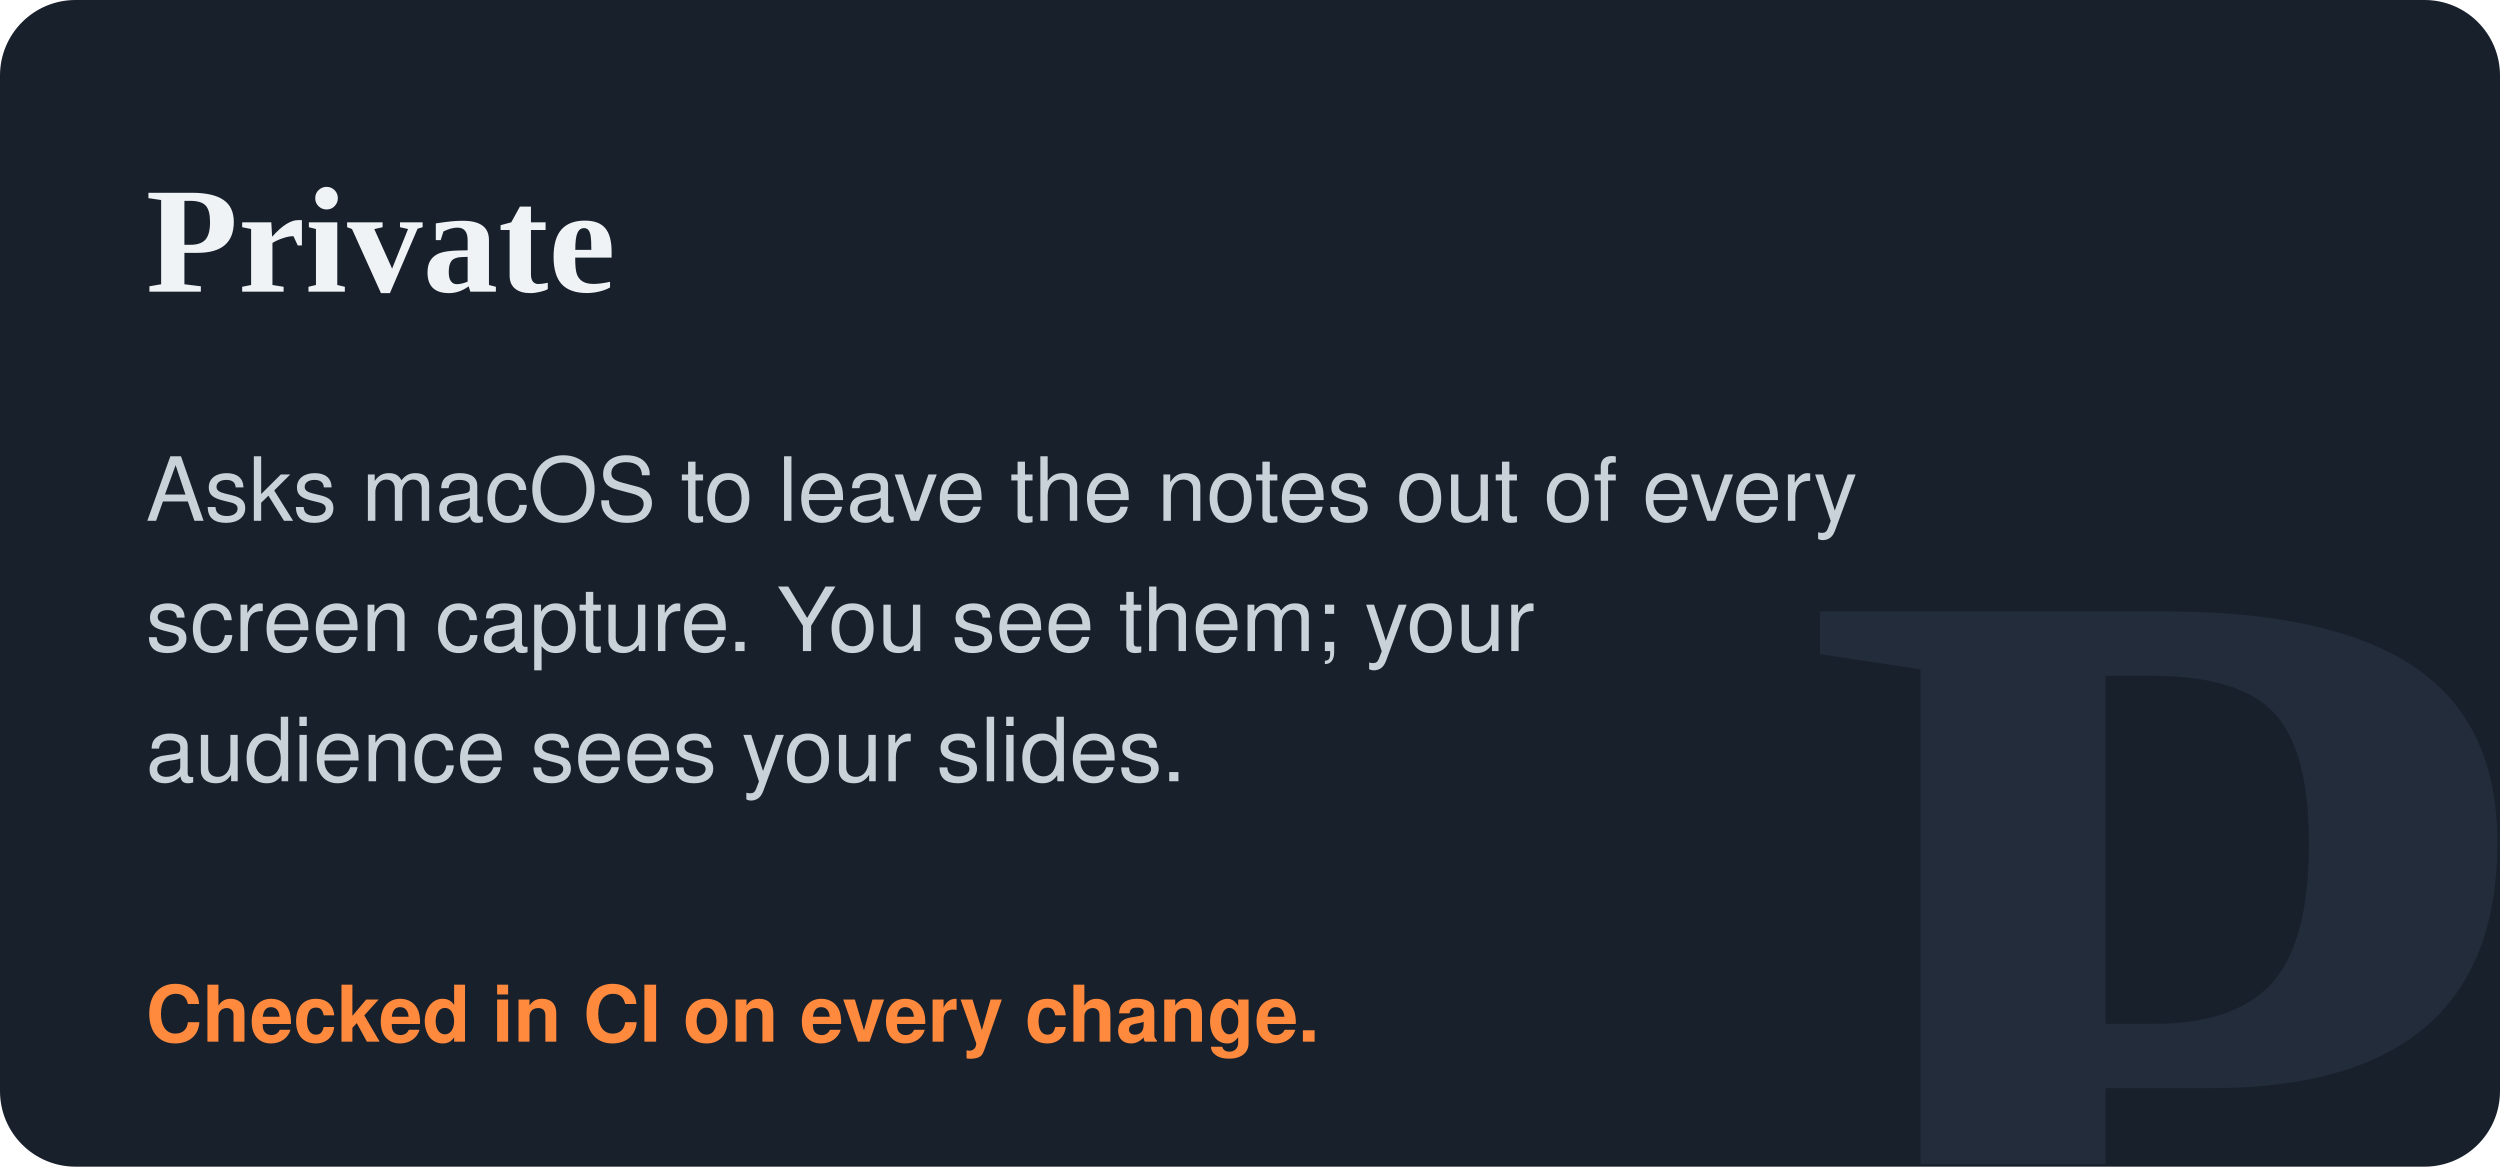
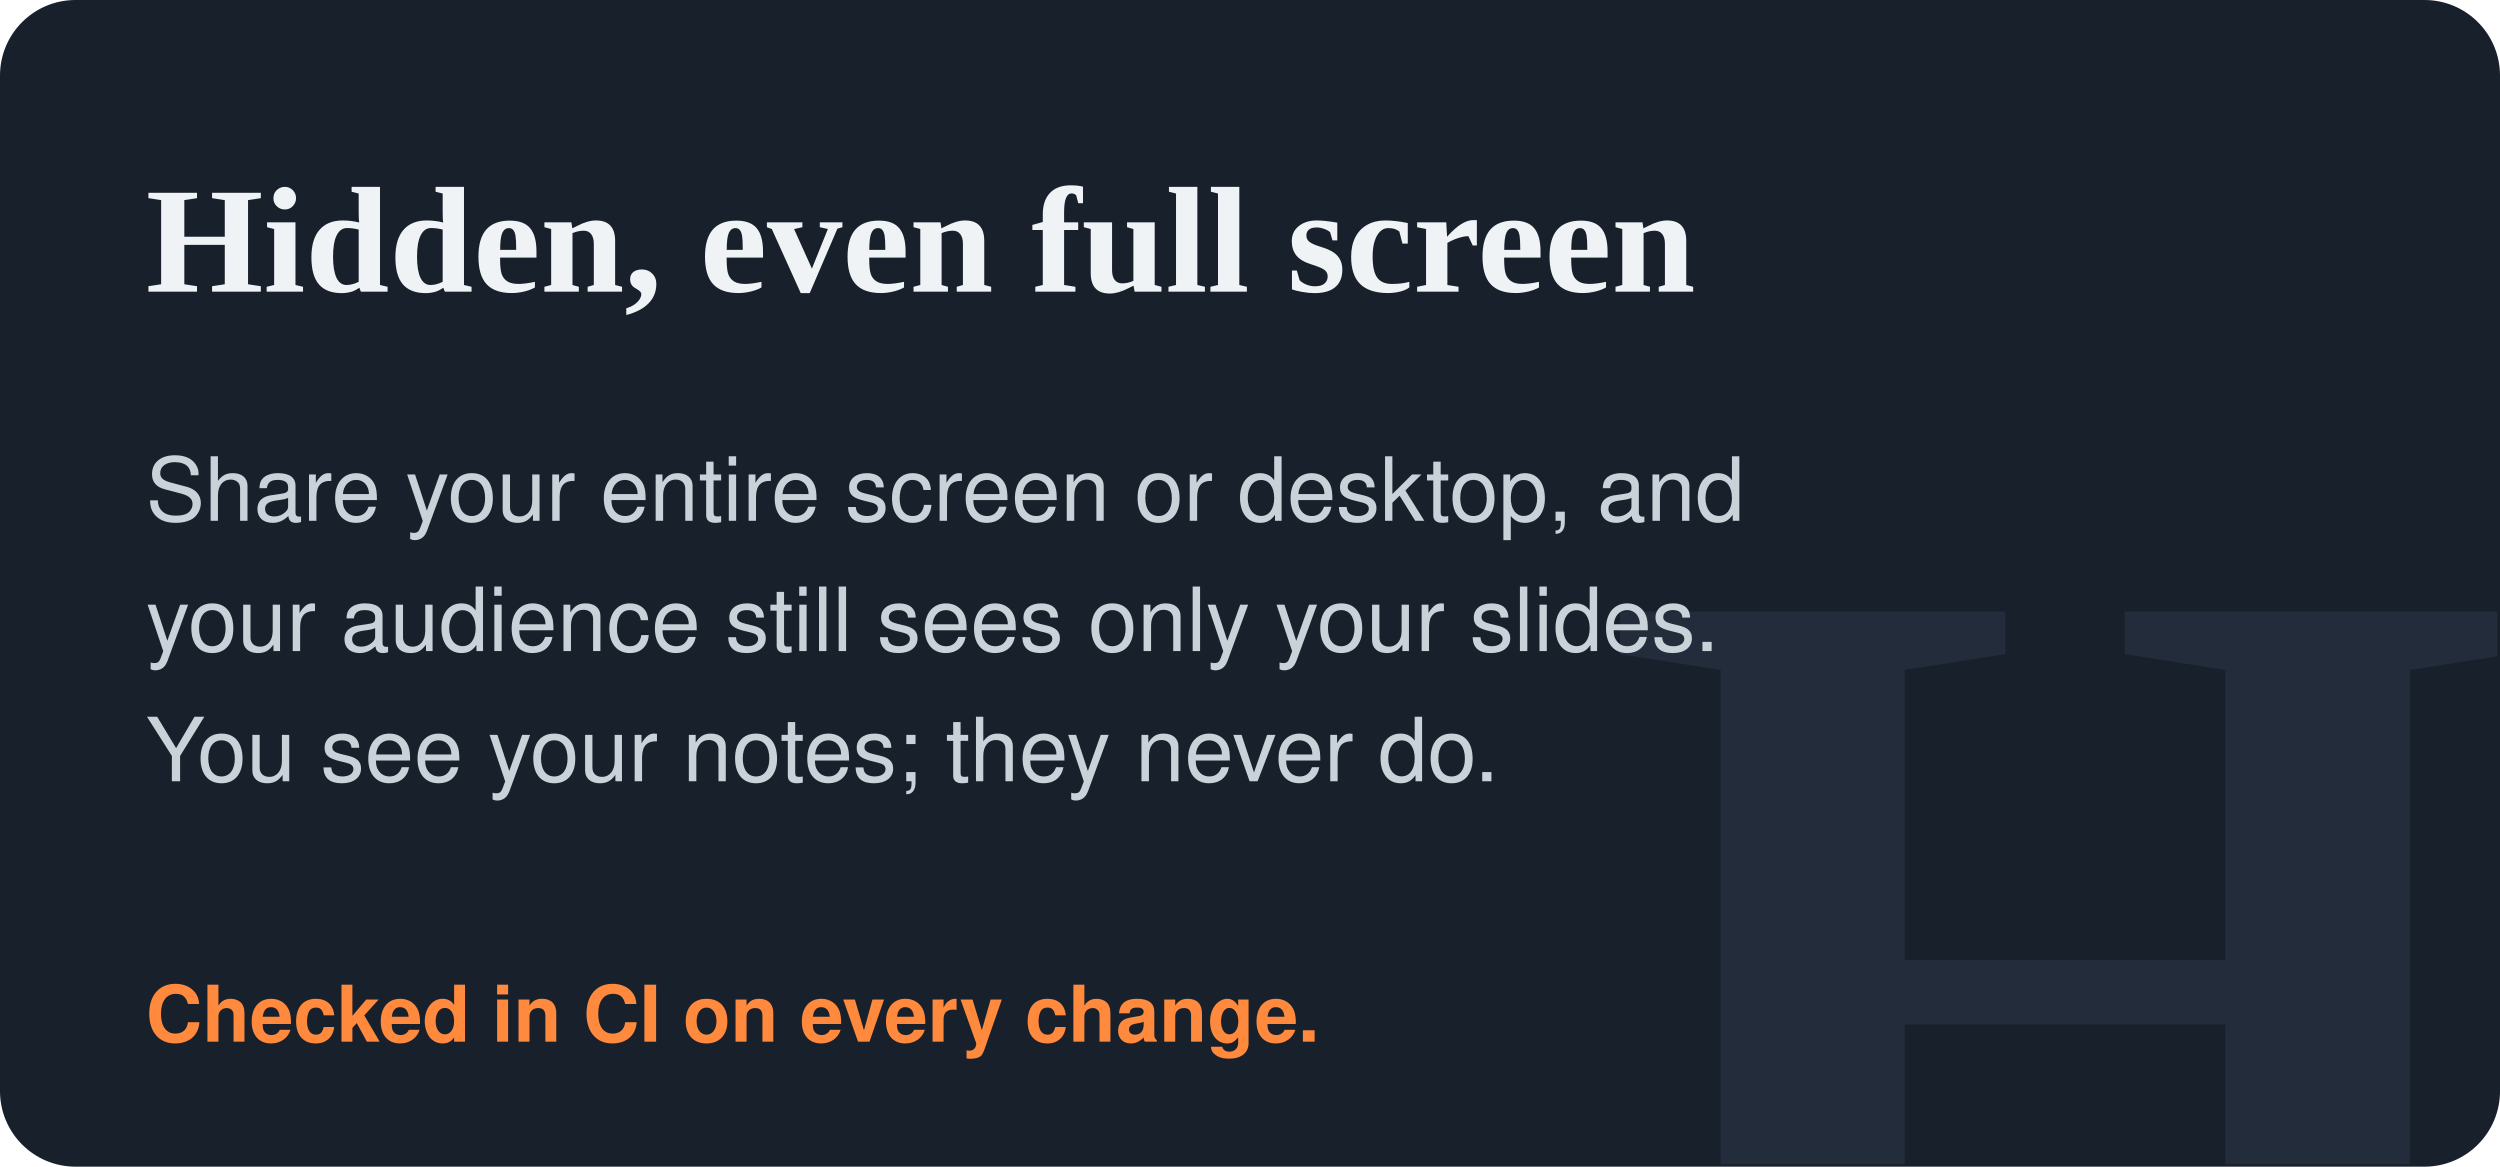
- <svg xmlns="http://www.w3.org/2000/svg" width="480" height="224" viewBox="0 0 480 224" role="img" aria-label="Private: Asks macOS to leave the notes out of every screen capture. You see them; your audience sees your slides. Checked in CI on every change.">
+ <svg xmlns="http://www.w3.org/2000/svg" width="480" height="224" viewBox="0 0 480 224" role="img" aria-label="Hidden, even full screen: Share your entire screen or desktop, and your audience still sees only your slides. You see your notes; they never do. Checked in CI on every change.">
  <defs>
    <clipPath id="c-speakernotes-glance-private-light">
      <rect x="0.5" y="0.5" width="479" height="223" rx="14" />
    </clipPath>
  </defs>
  <rect x="0.5" y="0.5" width="479" height="223" rx="14" fill="#18202C" stroke="#18202C" />
  <g clip-path="url(#c-speakernotes-glance-private-light)">
-     <text x="486" y="268" text-anchor="end" font-family="Georgia, 'Times New Roman', serif" font-size="230" font-weight="700" fill="#222C3B">P</text>
+     <text x="486" y="268" text-anchor="end" font-family="Georgia, 'Times New Roman', serif" font-size="230" font-weight="700" fill="#222C3B">H</text>
  </g>
-   <text x="28" y="56" font-family="Georgia, 'Times New Roman', serif" font-size="29" font-weight="700" fill="#F0F3F6">Private</text>
-   <text x="28" y="100" font-family="-apple-system, BlinkMacSystemFont, 'Segoe UI', Helvetica, Arial, sans-serif" font-size="17" fill="#C9D1D9">Asks macOS to leave the notes out of every</text>
-   <text x="28" y="125" font-family="-apple-system, BlinkMacSystemFont, 'Segoe UI', Helvetica, Arial, sans-serif" font-size="17" fill="#C9D1D9">screen capture. You see them; your</text>
-   <text x="28" y="150" font-family="-apple-system, BlinkMacSystemFont, 'Segoe UI', Helvetica, Arial, sans-serif" font-size="17" fill="#C9D1D9">audience sees your slides.</text>
+   <text x="28" y="56" font-family="Georgia, 'Times New Roman', serif" font-size="29" font-weight="700" fill="#F0F3F6">Hidden, even full screen</text>
+   <text x="28" y="100" font-family="-apple-system, BlinkMacSystemFont, 'Segoe UI', Helvetica, Arial, sans-serif" font-size="17" fill="#C9D1D9">Share your entire screen or desktop, and</text>
+   <text x="28" y="125" font-family="-apple-system, BlinkMacSystemFont, 'Segoe UI', Helvetica, Arial, sans-serif" font-size="17" fill="#C9D1D9">your audience still sees only your slides.</text>
+   <text x="28" y="150" font-family="-apple-system, BlinkMacSystemFont, 'Segoe UI', Helvetica, Arial, sans-serif" font-size="17" fill="#C9D1D9">You see your notes; they never do.</text>
  <text x="28" y="200" font-family="-apple-system, BlinkMacSystemFont, 'Segoe UI', Helvetica, Arial, sans-serif" font-size="15" font-weight="700" fill="#FF8A3D">Checked in CI on every change.</text>
</svg>
